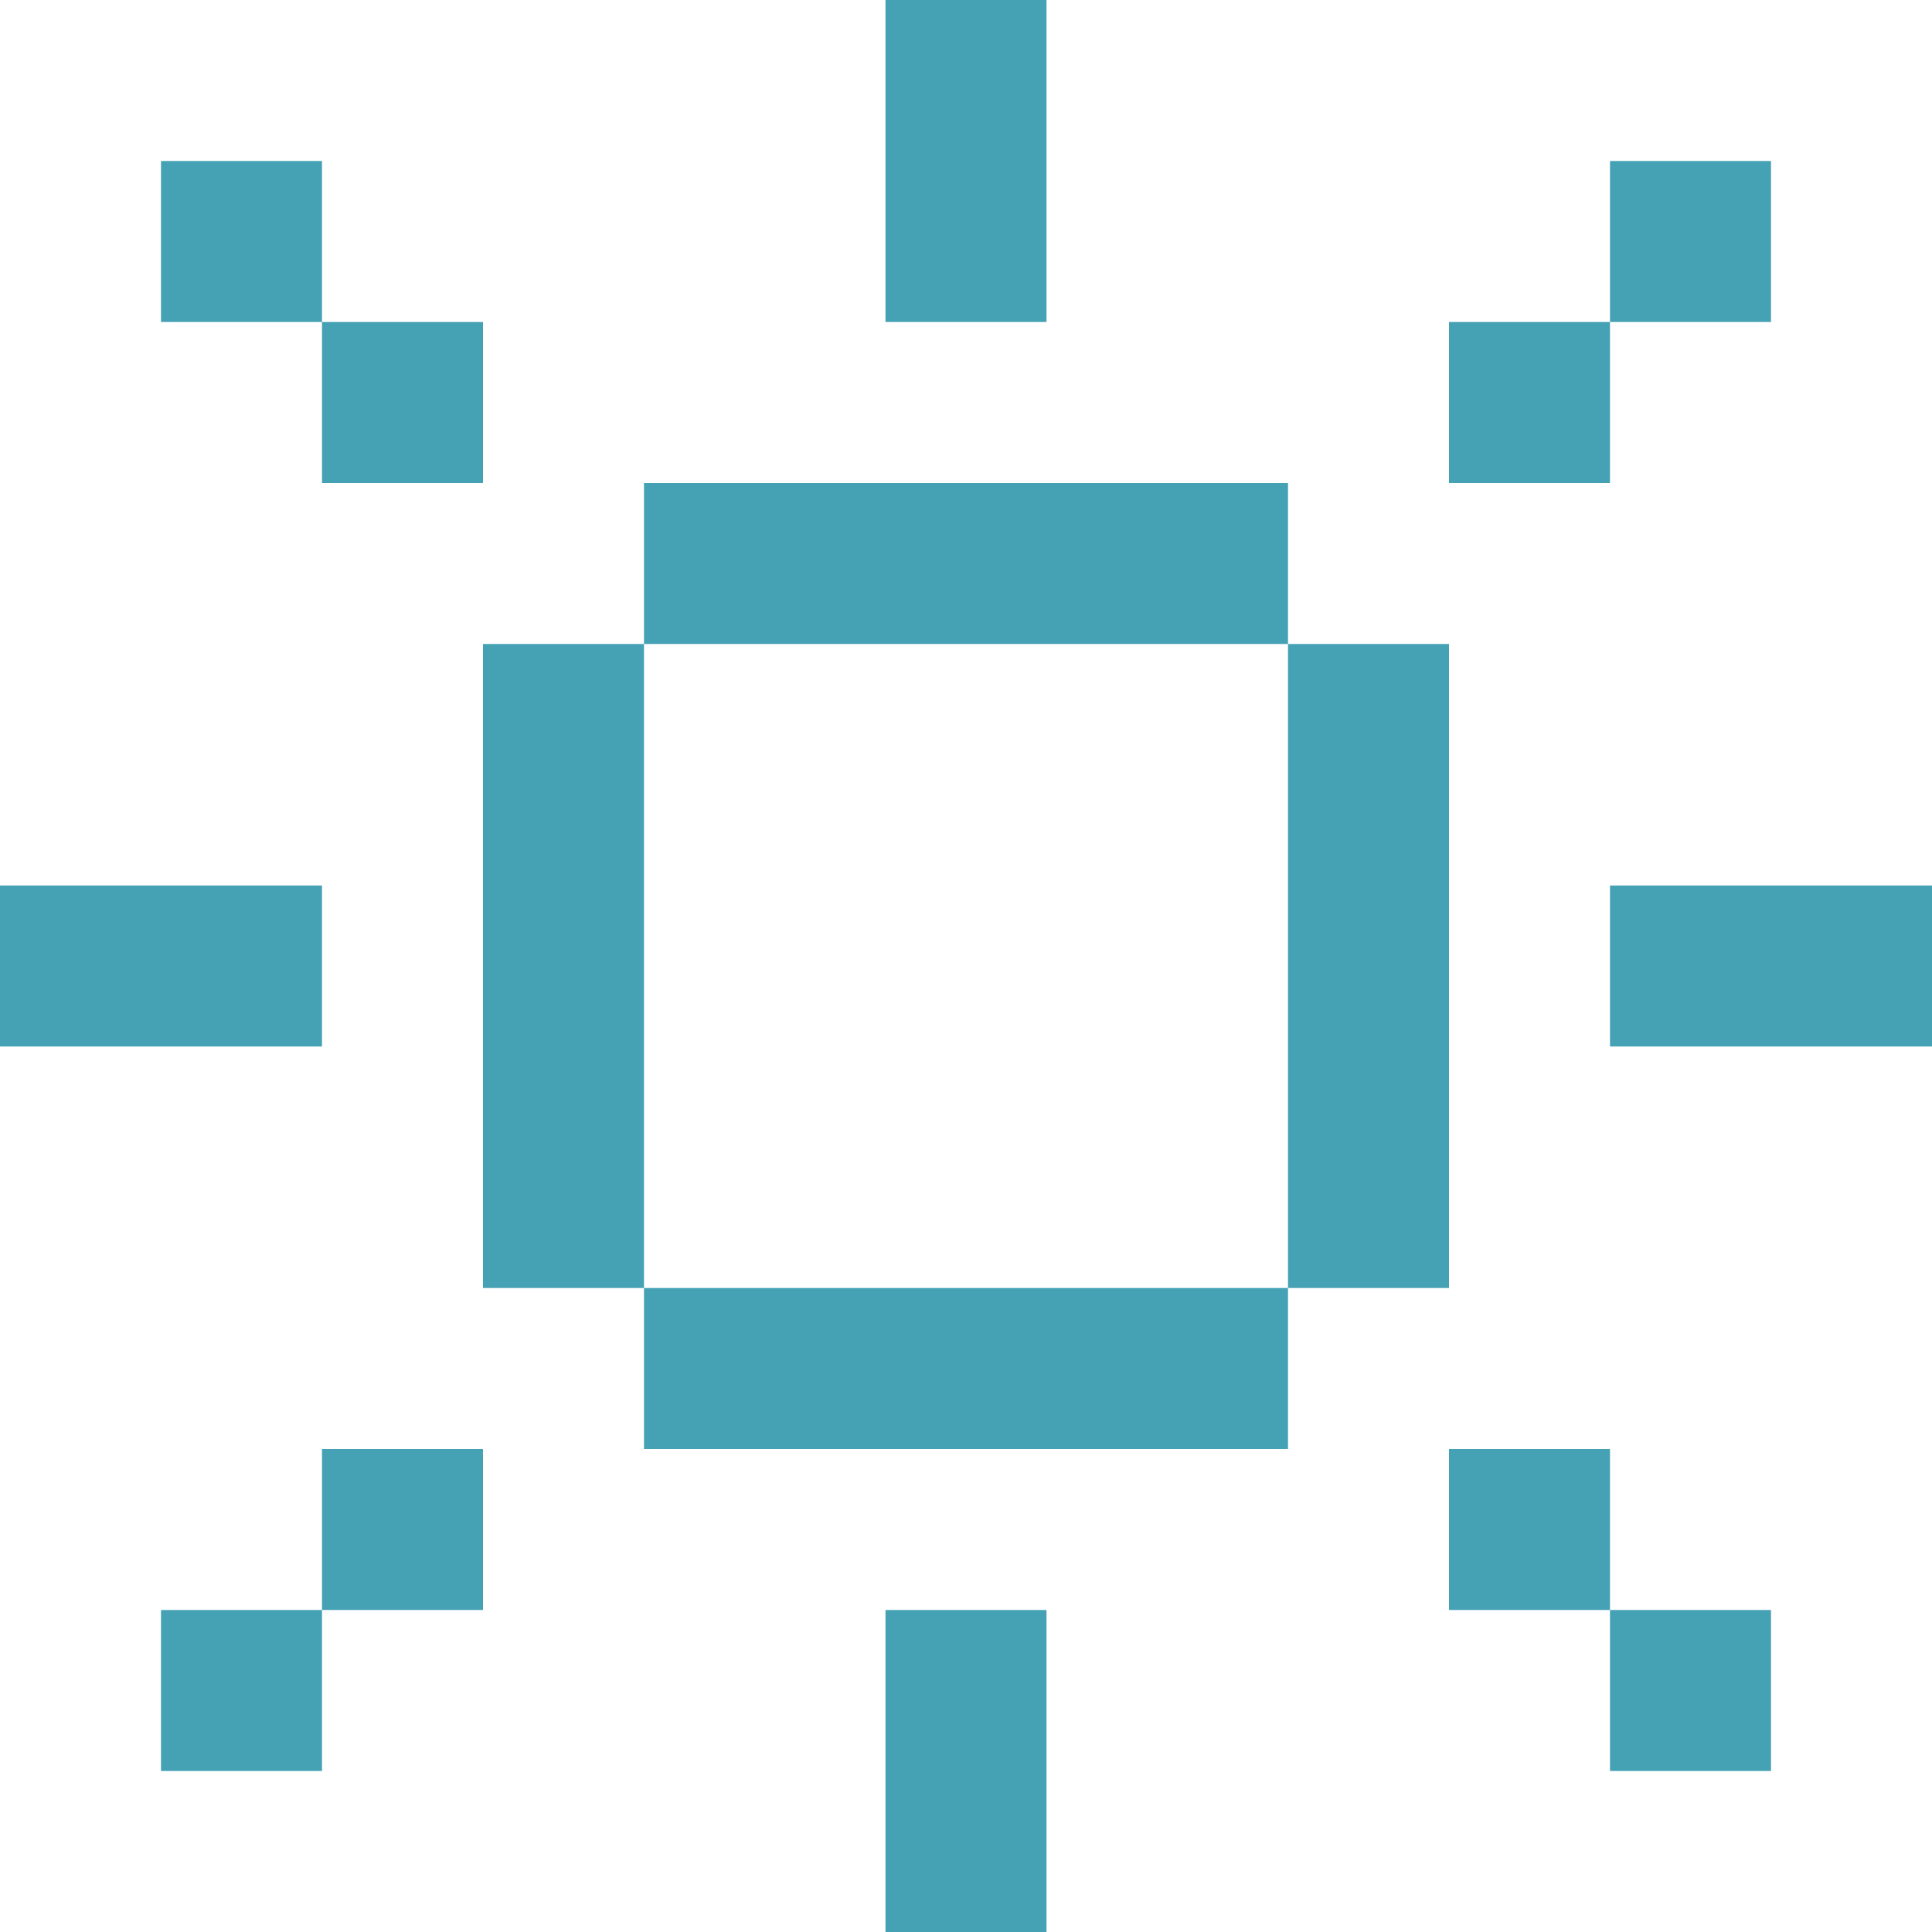
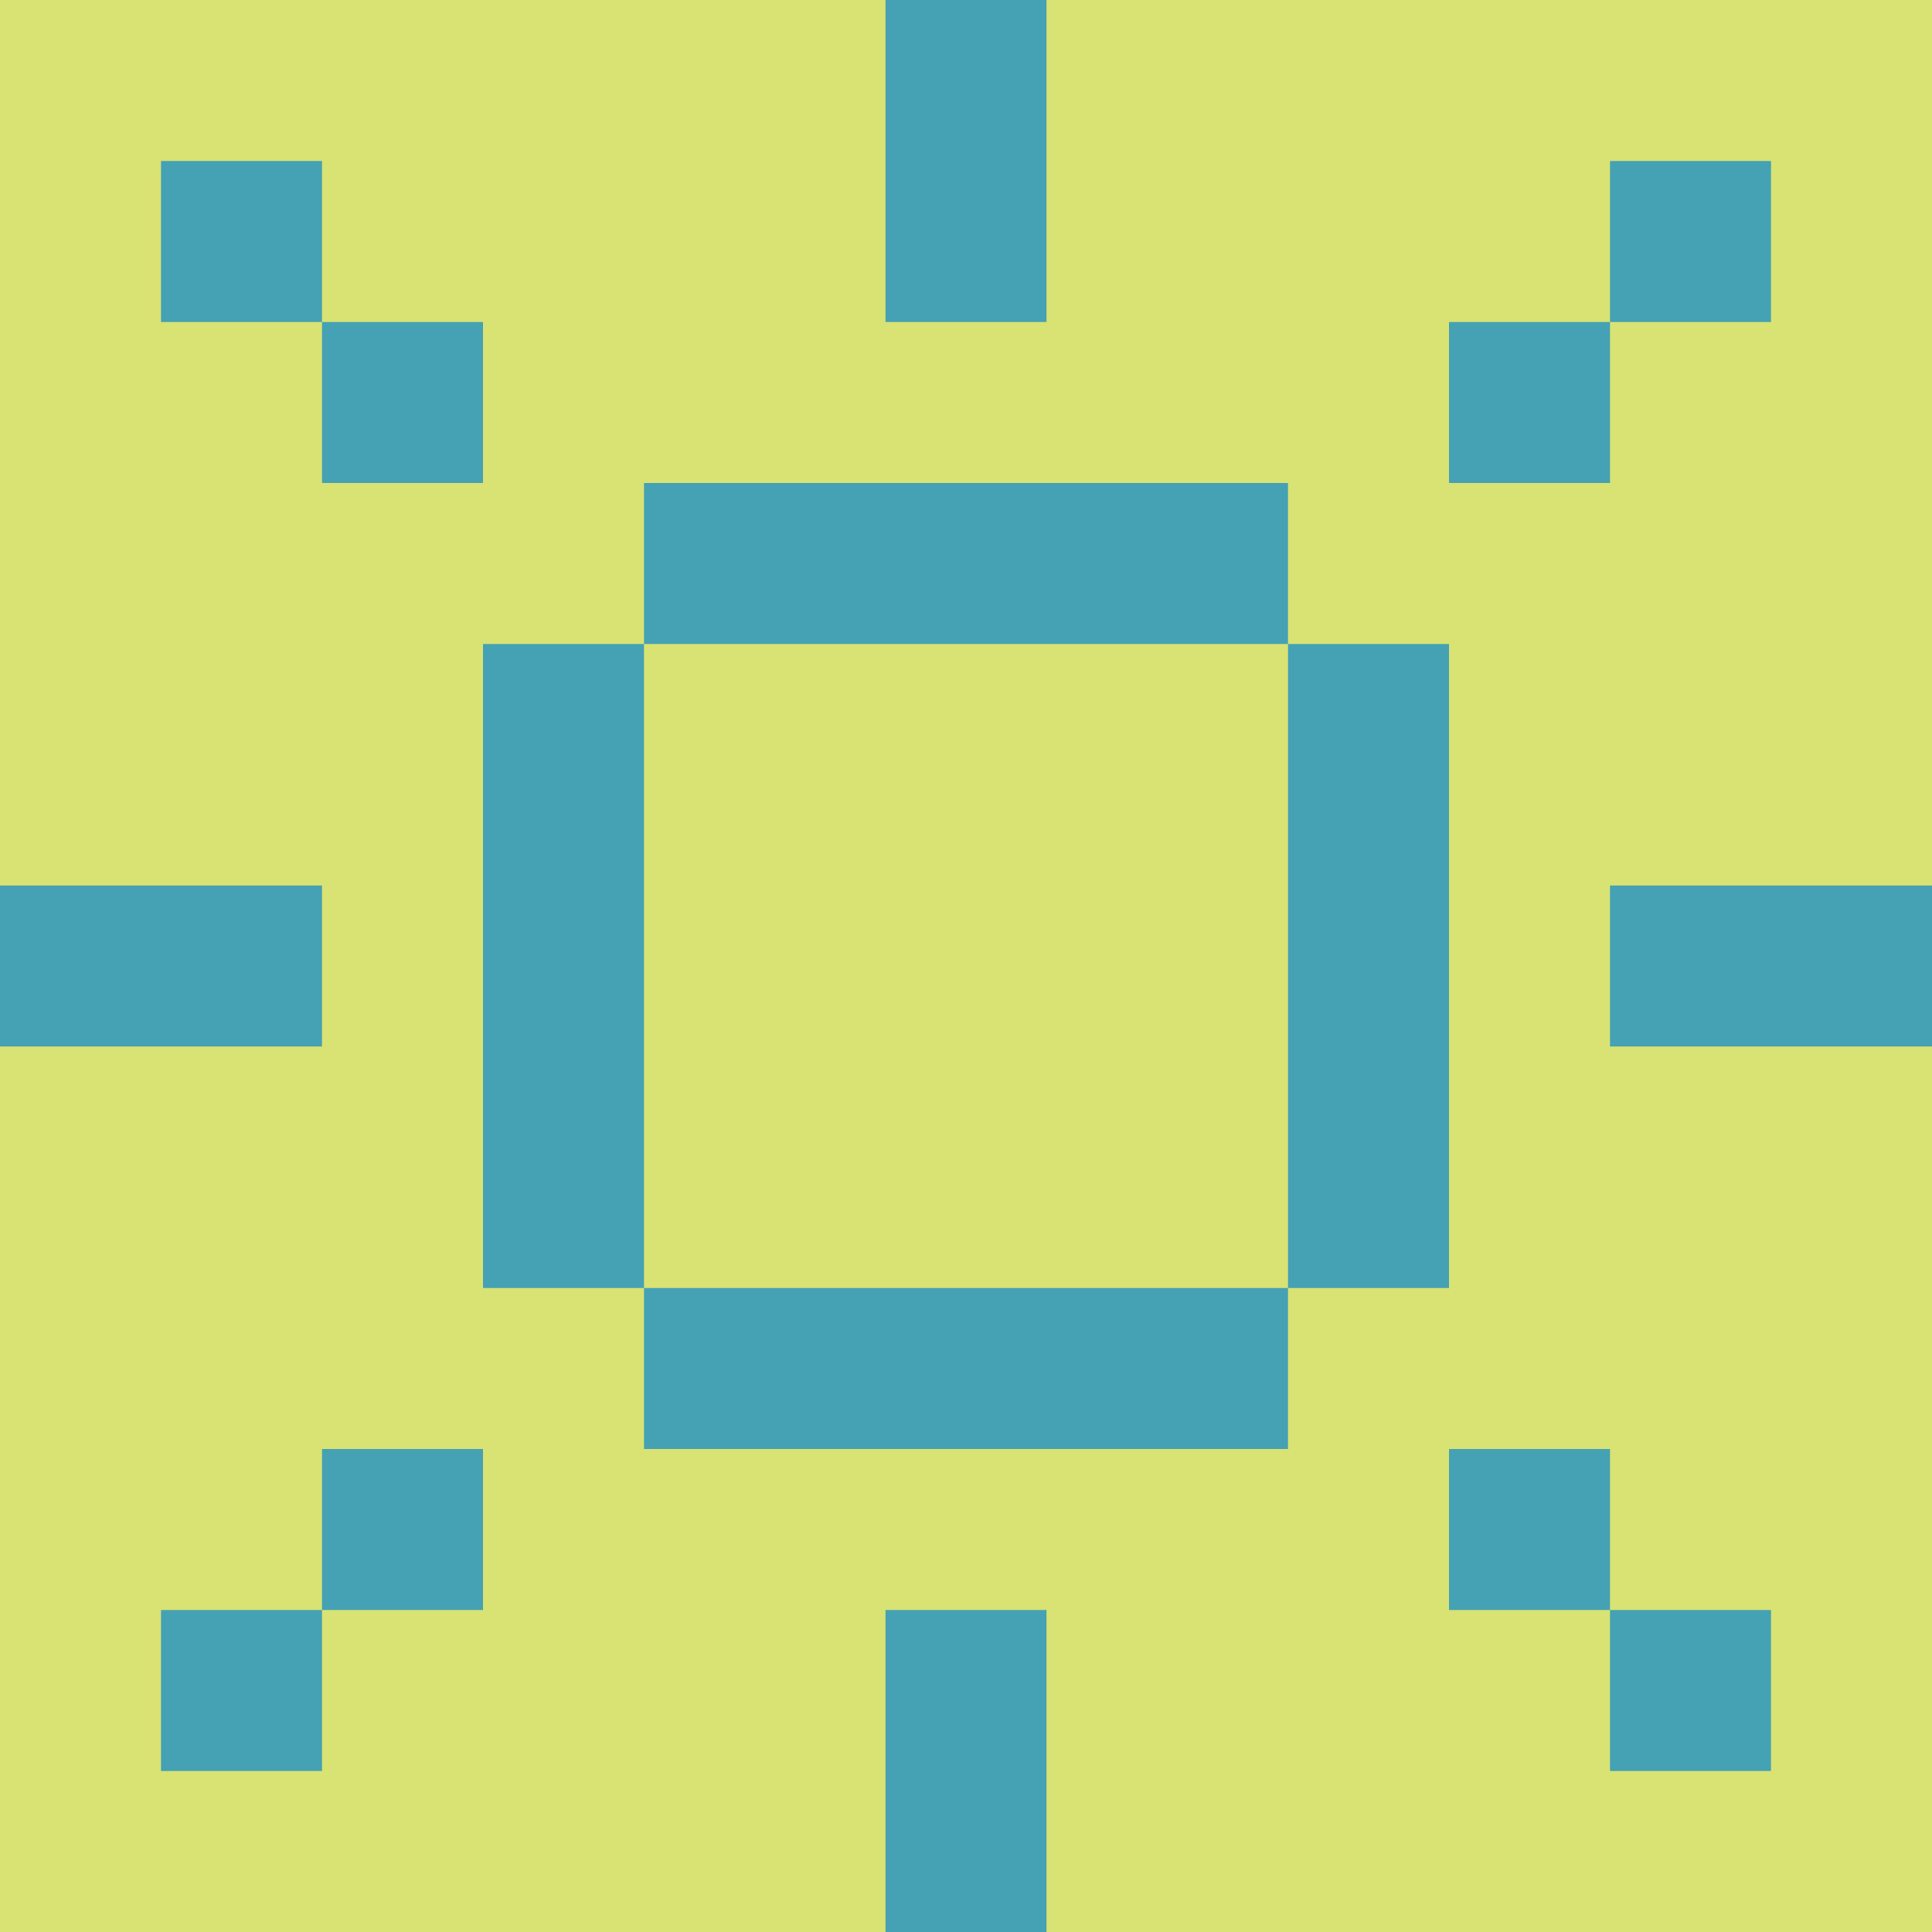
- <svg xmlns="http://www.w3.org/2000/svg" width="32" height="32" viewBox="0 0 24 24" style="background-color: #d8e373">
+ <svg xmlns="http://www.w3.org/2000/svg" width="32" height="32" viewBox="0 0 24 24">
+   <rect width="100%" height="100%" fill="#d8e373" />
  <path fill="#45a1b4" d="M13 0h-2v4h2zM0 11v2h4v-2zm24 0v2h-4v-2zM13 24h-2v-4h2zM8 6h8v2H8zM6 8h2v8H6zm2 10v-2h8v2zm10-2h-2V8h2zm2-14h2v2h-2zm0 2v2h-2V4zm2 18h-2v-2h2zm-2-2h-2v-2h2zM4 2H2v2h2v2h2V4H4zM2 22h2v-2h2v-2H4v2H2z" />
</svg>
